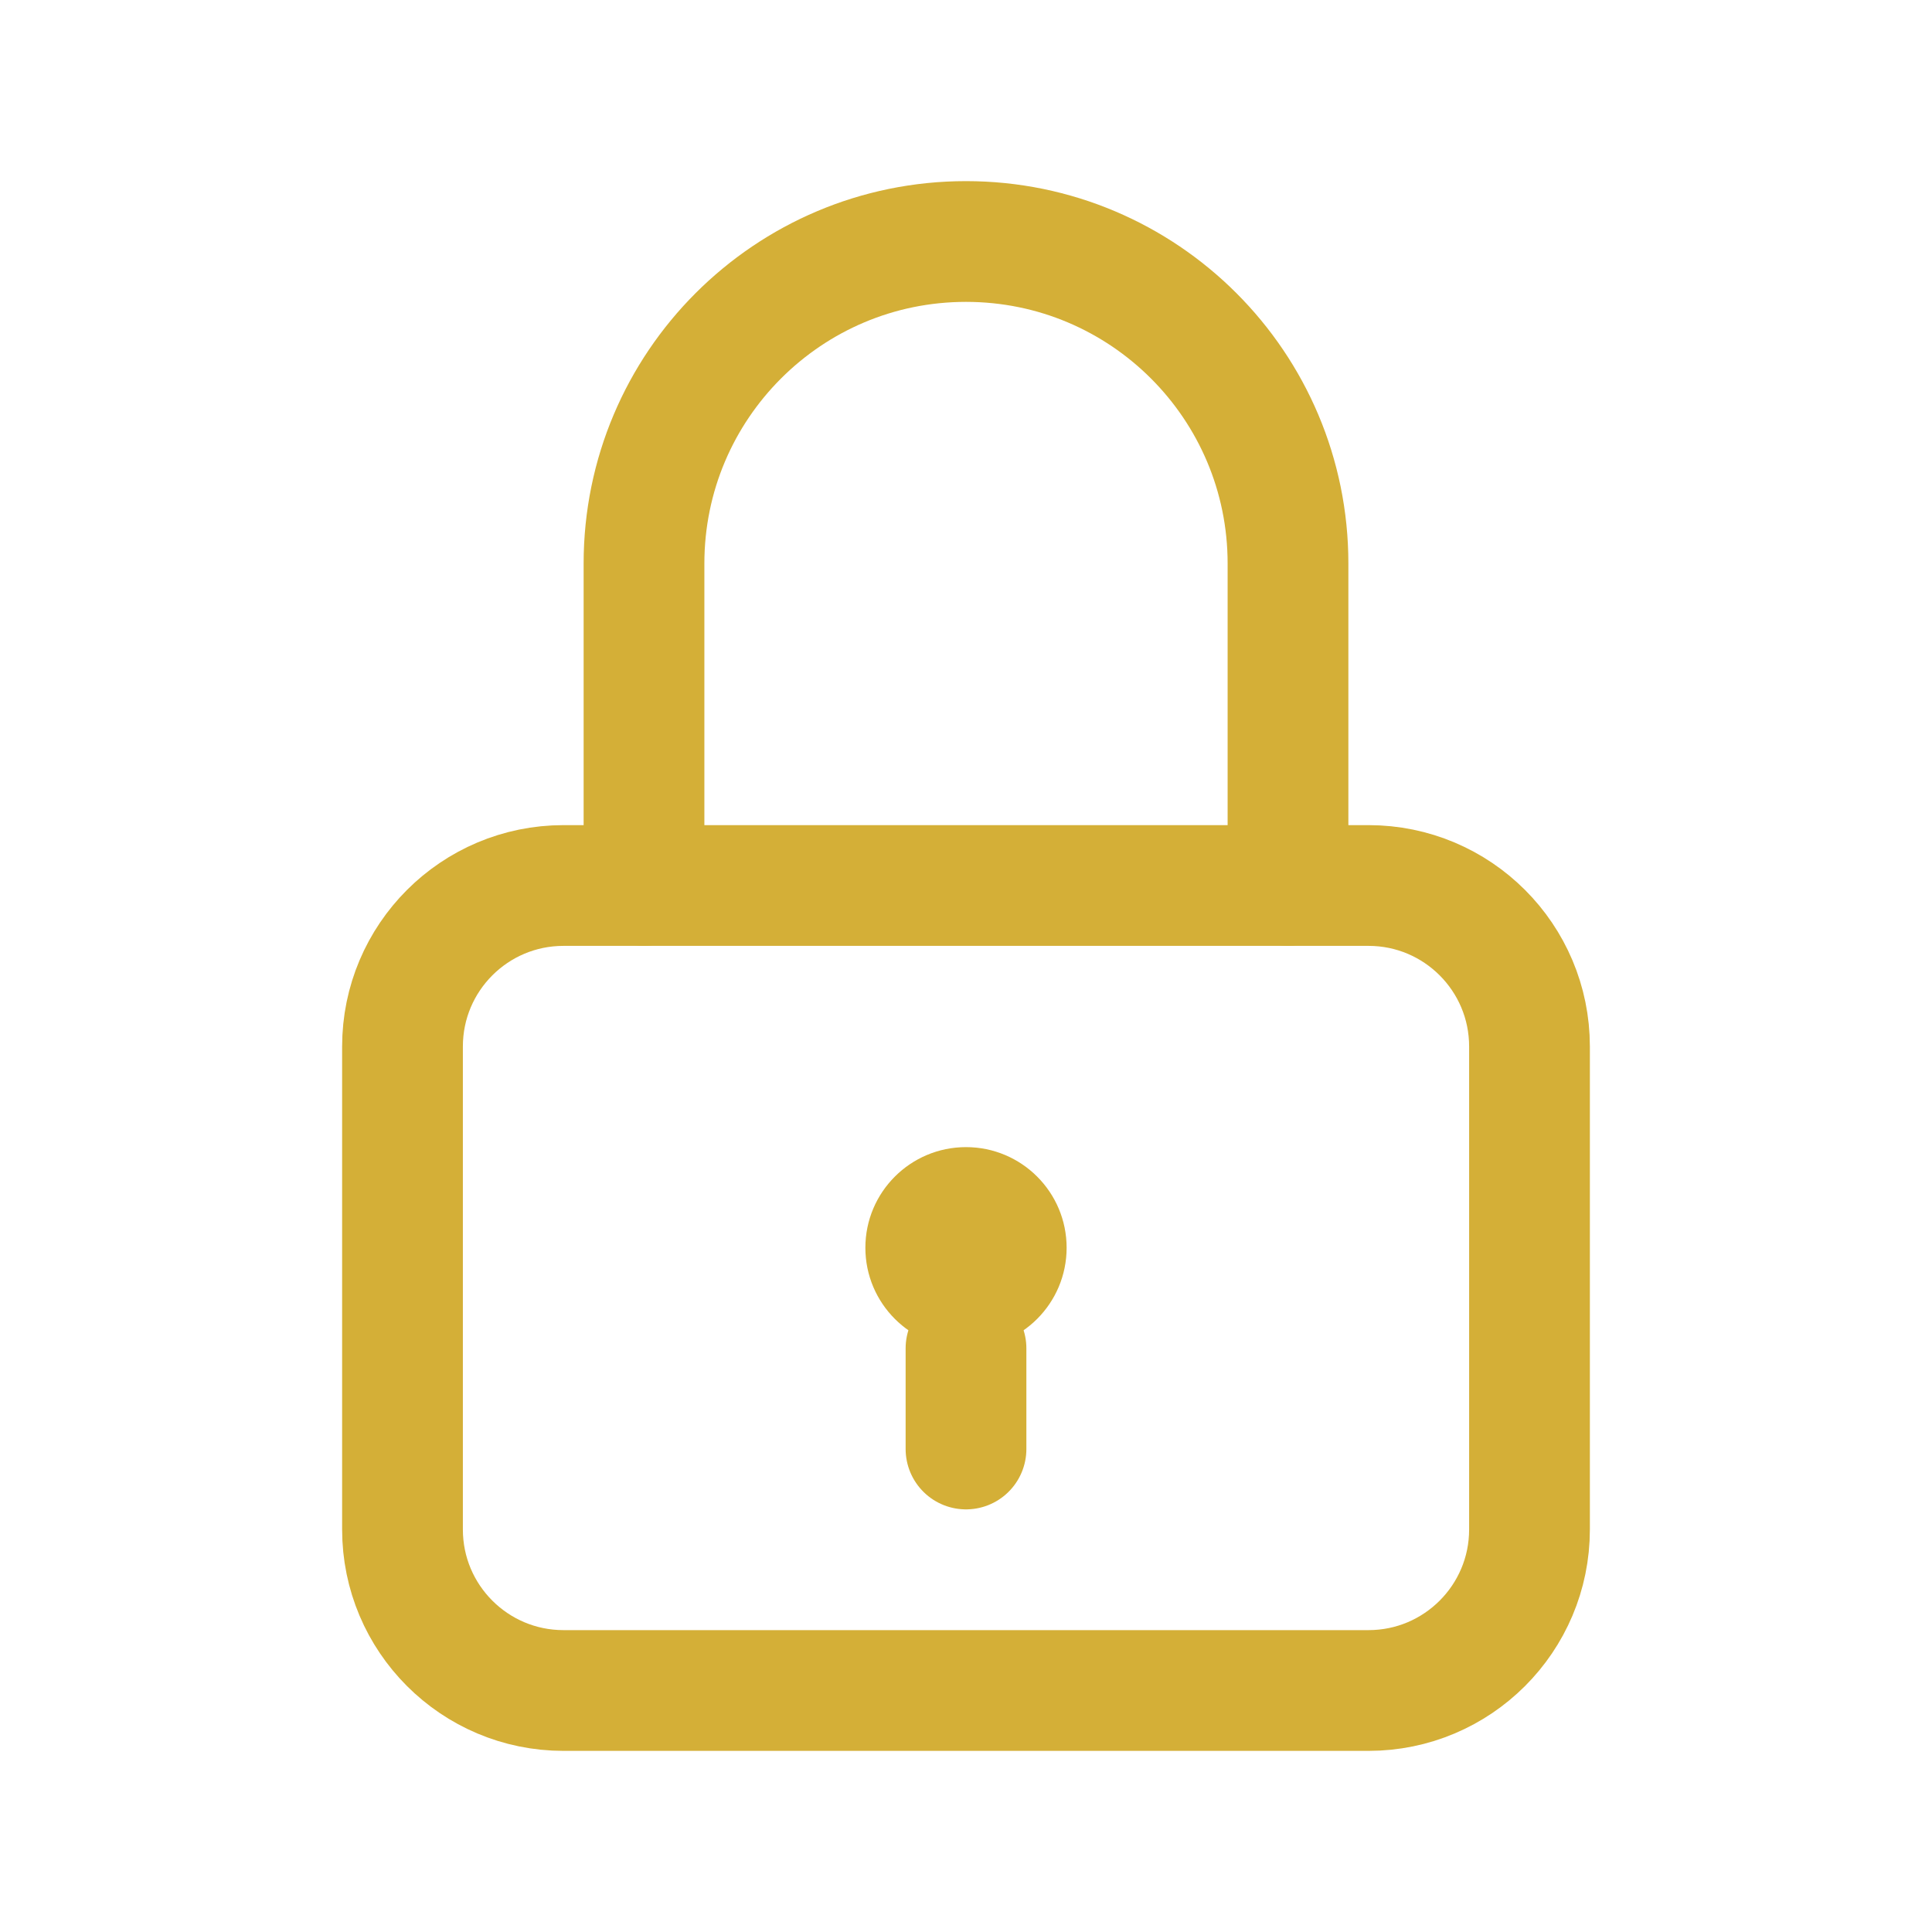
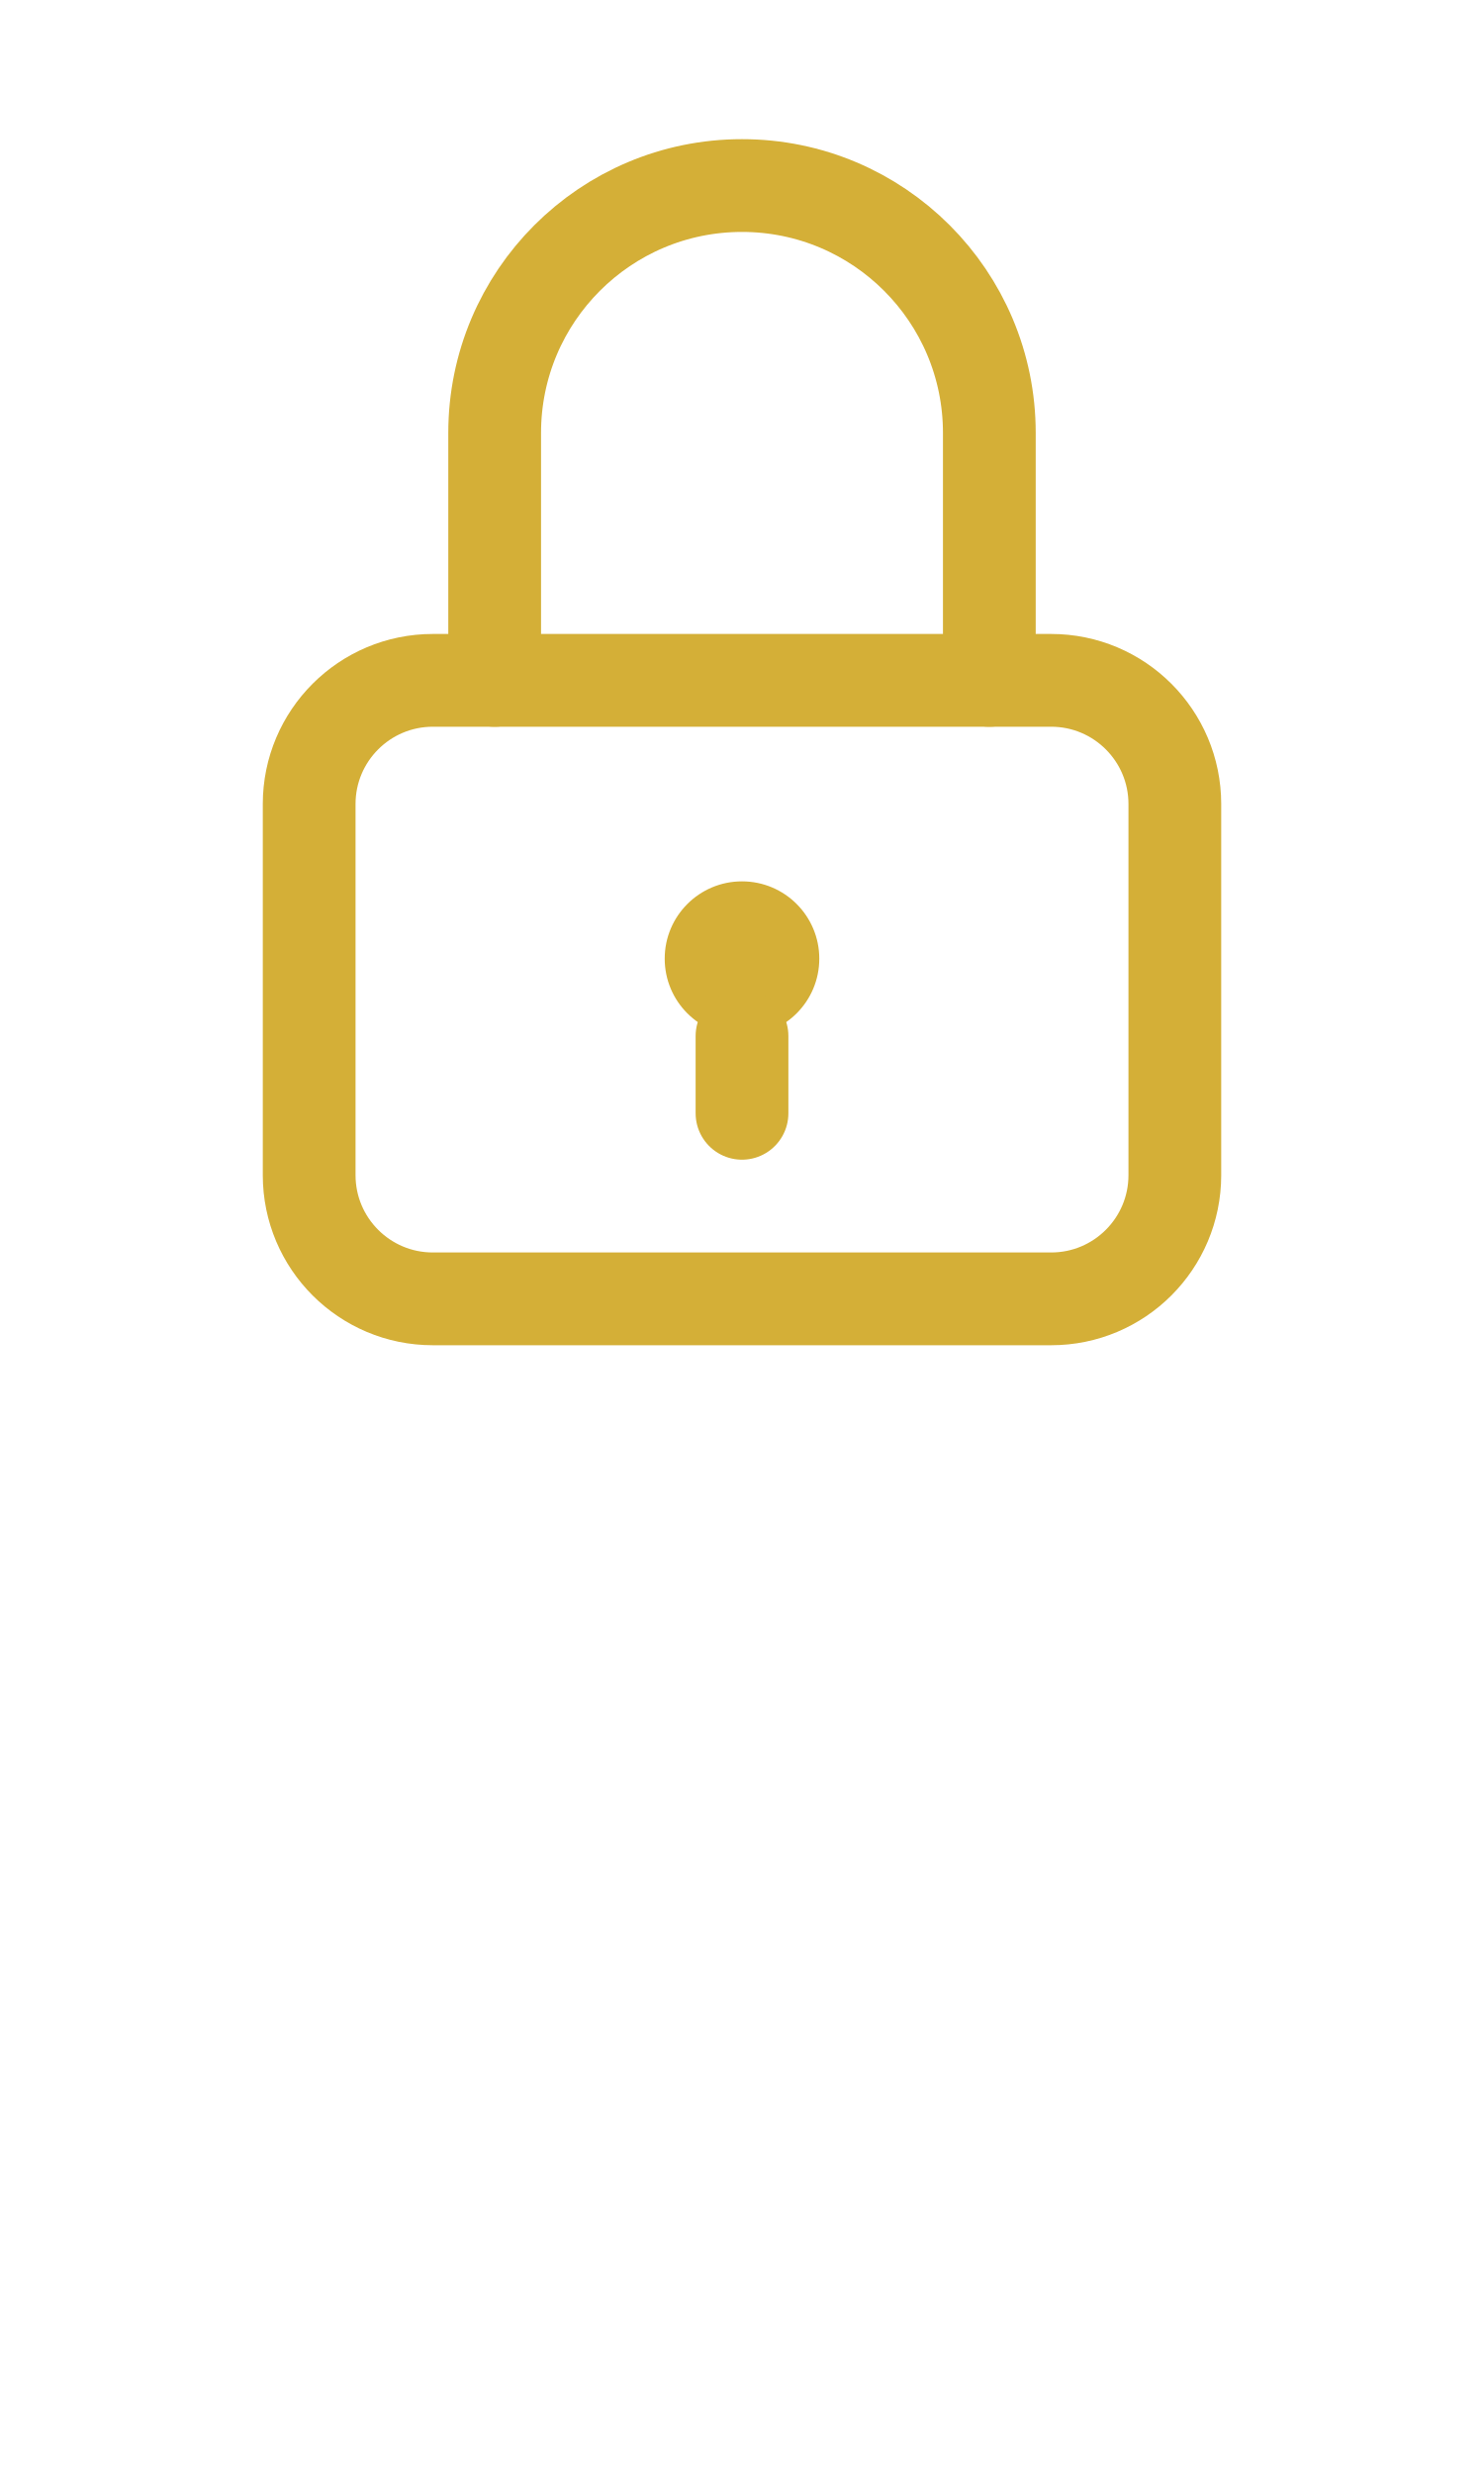
- <svg xmlns="http://www.w3.org/2000/svg" width="24" height="24" viewBox="0 0 24 24" fill="none" stroke="#D4AF37" stroke-width="1.5" stroke-linecap="round" stroke-linejoin="round">
+ <svg xmlns="http://www.w3.org/2000/svg" width="24" height="40" viewBox="0 0 24 40" fill="none" stroke="#D4AF37" stroke-width="1.5" stroke-linecap="round" stroke-linejoin="round">
  <rect x="5" y="11" width="14" height="10" rx="2" />
  <path d="M8 11V7a4 4 0 0 1 8 0v4" />
  <circle cx="12" cy="15.5" r="1.25" fill="#D4AF37" stroke="none" />
  <path d="M12 16.75V18" />
</svg>
